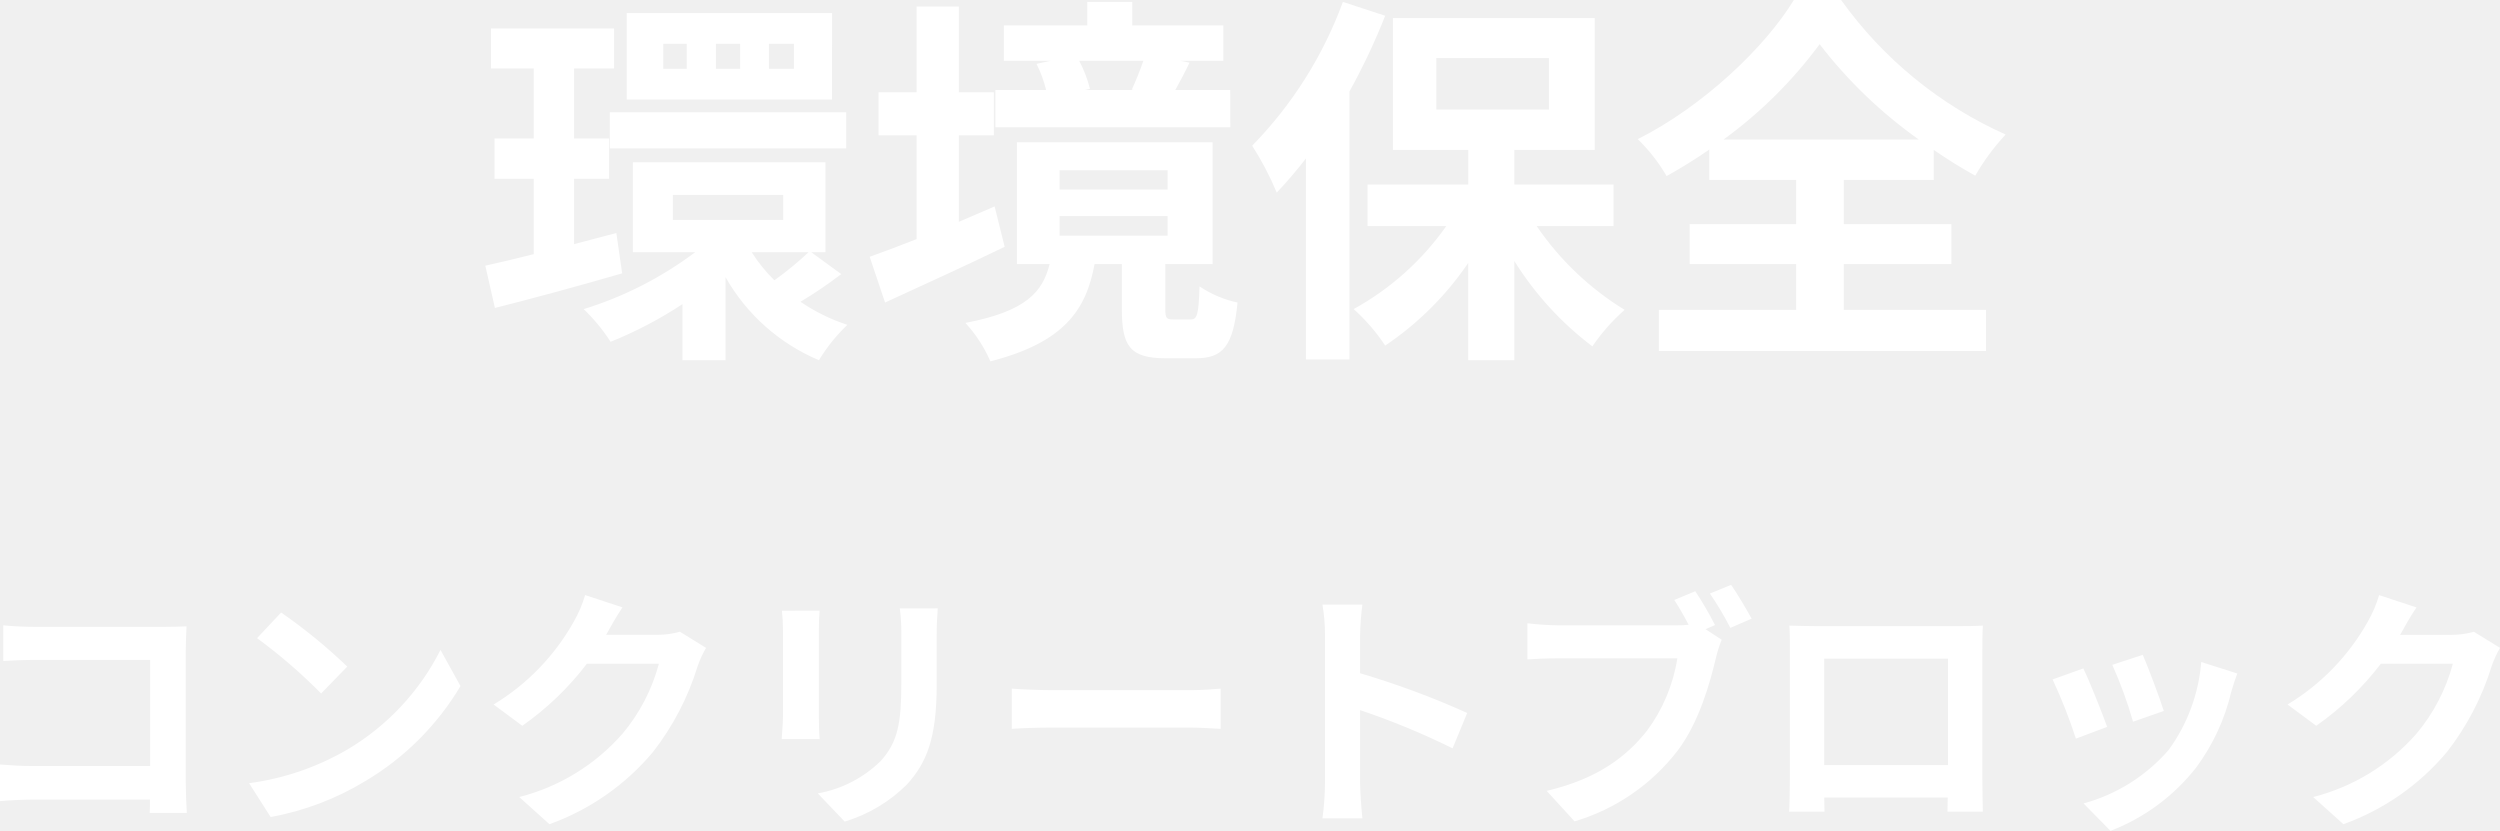
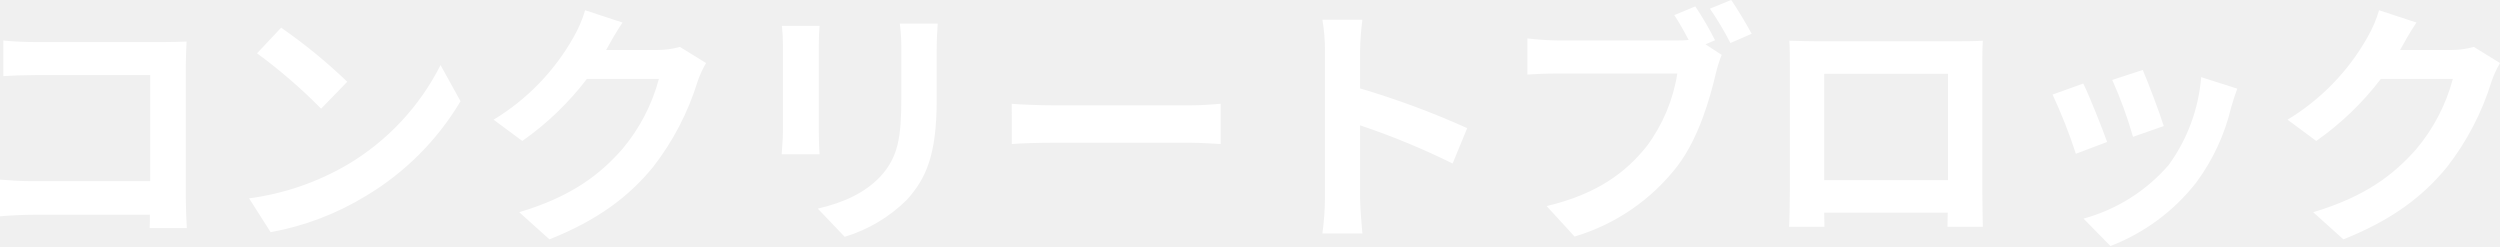
- <svg xmlns="http://www.w3.org/2000/svg" width="234.12" height="77.808" viewBox="0 0 234.12 77.808">
-   <g transform="translate(-253.456 -2457.4)">
-     <path d="M-42.192-24.156h-2.34V-26.5h2.34Zm-5.04,0H-49.5V-26.5h2.268Zm-5,0h-2.2V-26.5h2.2Zm13.608-5.22H-57.852v8.1h19.224ZM-59.436-16.7H-37.3v-3.384h-22.14Zm.612,7.92-3.96,1.044v-6.12h3.276v-3.78h-3.276v-6.552h3.744v-3.744H-70.56v3.744h4v6.552h-3.672v3.78h3.672V-6.8c-1.692.432-3.24.792-4.536,1.08l.9,3.96c3.456-.864,7.812-2.052,11.916-3.24Zm18,1.8a30.51,30.51,0,0,1-3.2,2.628,14.469,14.469,0,0,1-2.124-2.628Zm-12.708-5.364H-43.2v2.34H-53.532Zm12.96,5.364h1.332v-8.424H-57.276v8.424h5.832a34.088,34.088,0,0,1-10.44,5.328,16.745,16.745,0,0,1,2.52,3.06,37.812,37.812,0,0,0,6.732-3.528V3.132H-48.6V-4.644a18.162,18.162,0,0,0,8.748,7.776A16.048,16.048,0,0,1-37.188-.18,17.2,17.2,0,0,1-41.58-2.34a39.918,39.918,0,0,0,3.816-2.592Zm31.1-17.928c-.288.864-.72,1.908-1.08,2.7l.18.036H-14.94l.468-.108a11.48,11.48,0,0,0-1.008-2.628Zm8.136,2.736H-6.48c.4-.72.864-1.584,1.332-2.556l-.9-.18H-1.98v-3.312h-8.532v-2.2h-4.212v2.2h-7.812v3.312h4.392l-1.332.288a11.738,11.738,0,0,1,.9,2.448h-4.752v3.492h22ZM-23.4-11.268c-1.116.468-2.232.972-3.348,1.44v-8.1h3.276V-21.96h-3.276v-8.028h-3.96v8.028h-3.564v4.032h3.564v9.72c-1.656.648-3.168,1.224-4.392,1.656l1.44,4.284c3.276-1.512,7.416-3.384,11.2-5.22Zm6.084.9H-7.2v1.836H-17.316Zm0-4.284H-7.2v1.8H-17.316ZM-6.66-.684c-.648,0-.756-.108-.756-1.008V-5.868h4.428V-17.28H-21.312V-5.868h3.06C-18.9-3.24-20.484-1.44-26.136-.36a12.893,12.893,0,0,1,2.34,3.6c6.876-1.764,8.964-4.788,9.756-9.108h2.556v4.212c0,3.42.72,4.608,4.1,4.608h2.808c2.52,0,3.528-1.08,3.924-5.22A10.258,10.258,0,0,1-4.212-3.78c-.072,2.736-.252,3.1-.828,3.1ZM9.216-30.42A37.965,37.965,0,0,1,.72-16.956a28.616,28.616,0,0,1,2.3,4.392,41.025,41.025,0,0,0,2.736-3.2V3.06H9.828V-22.032a60.194,60.194,0,0,0,3.348-7.092Zm8.748,5.256H28.512v4.824H17.964ZM34.56-9.432V-13.32H25.272v-3.24H32.8V-28.908H13.9V-16.56h7.056v3.24H11.52v3.888H18.9a25.862,25.862,0,0,1-8.676,7.776,17.679,17.679,0,0,1,2.952,3.42,28.868,28.868,0,0,0,7.776-7.74V3.132h4.32V-6.156A29.727,29.727,0,0,0,32.58,1.836,18.225,18.225,0,0,1,35.6-1.584,27.092,27.092,0,0,1,27.36-9.432Zm10.3-8.1a41.473,41.473,0,0,0,9-8.928,43.385,43.385,0,0,0,9.288,8.928ZM56.124-5.868H66.2V-9.612H56.124v-4.14h8.424V-16.56a45.638,45.638,0,0,0,3.888,2.412A20.858,20.858,0,0,1,71.28-18,38.047,38.047,0,0,1,55.872-30.6H51.444c-2.664,4.392-8.46,9.936-14.616,13.032a15.817,15.817,0,0,1,2.7,3.456,46.063,46.063,0,0,0,4-2.484v2.844H51.66v4.14H41.688v3.744H51.66v4.284H38.808V2.268H69.444V-1.584H56.124Z" transform="translate(370 2488)" fill="#fff" />
-     <path d="M-99.048.528c-.048-.72-.1-1.992-.1-2.832V-14.736c0-.7.048-1.656.072-2.208-.408.024-1.416.048-2.112.048h-12.072c-.84,0-2.088-.048-2.976-.144V-13.7c.672-.048,1.968-.1,2.976-.1h10.776v9.936h-11.064c-1.08,0-2.16-.072-3-.144V-.576c.792-.072,2.16-.144,3.1-.144H-102.5c0,.456,0,.864-.024,1.248Zm8.832-18.768-2.256,2.4a49.9,49.9,0,0,1,6,5.184l2.448-2.52A50.4,50.4,0,0,0-90.216-18.24Zm-3,15.984L-91.2.912a25.991,25.991,0,0,0,8.9-3.384,25.52,25.52,0,0,0,8.88-8.88l-1.872-3.384A22.757,22.757,0,0,1-84.024-5.4,24.736,24.736,0,0,1-93.216-2.256ZM-52.872-16.44a7.7,7.7,0,0,1-2.088.288h-4.824l.072-.12c.288-.528.888-1.608,1.464-2.448l-3.5-1.152a11.547,11.547,0,0,1-1.08,2.52A21.132,21.132,0,0,1-70.32-9.624l2.688,1.992a27.356,27.356,0,0,0,6.048-5.808h6.744a17.061,17.061,0,0,1-3.408,6.552A19.127,19.127,0,0,1-67.92-.96l2.832,2.544a22.611,22.611,0,0,0,9.7-6.768A25.041,25.041,0,0,0-51.216-13.2a9.609,9.609,0,0,1,.792-1.728Zm9.552-1.968a16.323,16.323,0,0,1,.1,1.824V-8.5c0,.72-.1,1.656-.12,2.112h3.552c-.048-.552-.072-1.488-.072-2.088v-8.112c0-.768.024-1.3.072-1.824Zm11.04-.216a16.931,16.931,0,0,1,.144,2.4v4.56c0,3.744-.312,5.544-1.944,7.344A11.232,11.232,0,0,1-39.96-1.3l2.52,2.64a13.942,13.942,0,0,0,5.832-3.48c1.776-1.968,2.784-4.176,2.784-9.336v-4.752c0-.96.048-1.728.1-2.4Zm10.488,11.28c.888-.072,2.5-.12,3.864-.12H-5.04c1.008,0,2.232.1,2.808.12v-3.768c-.624.048-1.7.144-2.808.144H-17.928c-1.248,0-3-.072-3.864-.144ZM20.856-8.832a78.385,78.385,0,0,0-10.032-3.72V-16.08a26.1,26.1,0,0,1,.216-2.9H7.3a16.739,16.739,0,0,1,.24,2.9V-2.3A25.681,25.681,0,0,1,7.3,1.032H11.04c-.1-.96-.216-2.64-.216-3.336V-9.1A69.321,69.321,0,0,1,19.488-5.52Zm23.208-8.232a31.654,31.654,0,0,0-1.848-3.168l-1.968.816c.456.7.936,1.536,1.344,2.328a10.069,10.069,0,0,1-1.128.048H29.352a26.722,26.722,0,0,1-2.856-.192v3.384c.624-.048,1.752-.1,2.856-.1H40.536A15.412,15.412,0,0,1,37.7-7.176C35.76-4.728,33.072-2.664,28.3-1.536L30.912,1.32A18.993,18.993,0,0,0,40.56-5.3c2.016-2.664,3.048-6.384,3.6-8.736a12.121,12.121,0,0,1,.528-1.656l-1.512-.984Zm-.48-2.952A28.448,28.448,0,0,1,45.5-16.8l1.992-.864c-.456-.84-1.32-2.3-1.92-3.168Zm22.3,6.1v9.96H54.288v-9.96Zm3.216-.768c0-.72,0-1.608.048-2.328-.864.048-1.776.048-2.376.048h-13.2c-.648,0-1.56-.024-2.544-.048.048.672.048,1.656.048,2.328V-2.952c0,1.152-.048,3.24-.072,3.36h3.312l-.024-1.32H65.856L65.832.408h3.312c0-.1-.048-2.4-.048-3.336Zm15.024.408-2.856.936a39.975,39.975,0,0,1,1.944,5.328l2.88-1.008C85.752-10.128,84.576-13.248,84.12-14.28Zm5.472.672a16.175,16.175,0,0,1-3.048,8.232A16.149,16.149,0,0,1,78.576-.36L81.1,2.208a18.742,18.742,0,0,0,8.04-5.952A19.352,19.352,0,0,0,92.4-10.776c.144-.48.288-.984.576-1.752Zm-11.04.6-2.88,1.032a48.477,48.477,0,0,1,2.184,5.544l2.928-1.1C80.3-8.88,79.152-11.784,78.552-13.008Zm36.576-3.432a7.7,7.7,0,0,1-2.088.288h-4.824l.072-.12c.288-.528.888-1.608,1.464-2.448l-3.5-1.152a11.547,11.547,0,0,1-1.08,2.52A21.132,21.132,0,0,1,97.68-9.624l2.688,1.992a27.356,27.356,0,0,0,6.048-5.808h6.744a17.061,17.061,0,0,1-3.408,6.552A19.127,19.127,0,0,1,100.08-.96l2.832,2.544a22.611,22.611,0,0,0,9.7-6.768,25.041,25.041,0,0,0,4.176-8.016,9.609,9.609,0,0,1,.792-1.728Z" transform="translate(370 2533)" fill="#fff" />
-   </g>
+ <svg xmlns="http://www.w3.org/2000/svg" width="351.18" height="34.56" viewBox="0 0 351.18 34.56">
+   <path d="M-148.572.792c-.072-1.08-.144-2.988-.144-4.248V-22.1c0-1.044.072-2.484.108-3.312-.612.036-2.124.072-3.168.072h-18.108c-1.26,0-3.132-.072-4.464-.216v5c1.008-.072,2.952-.144,4.464-.144h16.164V-5.8h-16.6c-1.62,0-3.24-.108-4.5-.216V-.864c1.188-.108,3.24-.216,4.644-.216h16.416c0,.684,0,1.3-.036,1.872Zm13.248-28.152-3.384,3.6a74.853,74.853,0,0,1,9,7.776l3.672-3.78A75.6,75.6,0,0,0-135.324-27.36Zm-4.5,23.976,3.024,4.752a38.987,38.987,0,0,0,13.356-5.076,38.281,38.281,0,0,0,13.32-13.32l-2.808-5.076a34.136,34.136,0,0,1-13.1,14A37.1,37.1,0,0,1-139.824-3.384ZM-79.308-24.66a11.544,11.544,0,0,1-3.132.432h-7.236l.108-.18c.432-.792,1.332-2.412,2.2-3.672l-5.256-1.728a17.32,17.32,0,0,1-1.62,3.78A31.7,31.7,0,0,1-105.48-14.436l4.032,2.988a41.034,41.034,0,0,0,9.072-8.712H-82.26a25.591,25.591,0,0,1-5.112,9.828C-90.5-6.768-94.5-3.636-101.88-1.44l4.248,3.816C-90.864-.324-86.508-3.6-83.088-7.776A37.562,37.562,0,0,0-76.824-19.8a14.414,14.414,0,0,1,1.188-2.592Zm14.328-2.952a24.484,24.484,0,0,1,.144,2.736v12.132c0,1.08-.144,2.484-.18,3.168h5.328c-.072-.828-.108-2.232-.108-3.132V-24.876c0-1.152.036-1.944.108-2.736Zm16.56-.324a25.4,25.4,0,0,1,.216,3.6v6.84c0,5.616-.468,8.316-2.916,11.016-2.2,2.34-5.22,3.708-8.82,4.536l3.78,3.96A20.914,20.914,0,0,0-47.412-3.2c2.664-2.952,4.176-6.264,4.176-14v-7.128c0-1.44.072-2.592.144-3.6Zm15.732,16.92c1.332-.108,3.744-.18,5.8-.18H-7.56c1.512,0,3.348.144,4.212.18v-5.652c-.936.072-2.556.216-4.212.216H-26.892c-1.872,0-4.5-.108-5.8-.216Zm63.972-2.232a117.577,117.577,0,0,0-15.048-5.58V-24.12a39.151,39.151,0,0,1,.324-4.356H10.944a25.108,25.108,0,0,1,.36,4.356V-3.456a38.521,38.521,0,0,1-.36,5H16.56c-.144-1.44-.324-3.96-.324-5V-13.644a103.981,103.981,0,0,1,13,5.364ZM66.1-25.6a47.48,47.48,0,0,0-2.772-4.752l-2.952,1.224c.684,1.044,1.4,2.3,2.016,3.492a15.1,15.1,0,0,1-1.692.072H44.028a40.084,40.084,0,0,1-4.284-.288v5.076c.936-.072,2.628-.144,4.284-.144H60.8a23.117,23.117,0,0,1-4.248,10.152C53.64-7.092,49.608-4,42.444-2.3L46.368,1.98A28.49,28.49,0,0,0,60.84-7.956c3.024-4,4.572-9.576,5.4-13.1a18.183,18.183,0,0,1,.792-2.484L64.764-25.02Zm-.72-4.428a42.671,42.671,0,0,1,2.88,4.824l2.988-1.3c-.684-1.26-1.98-3.456-2.88-4.752ZM98.82-20.88V-5.94H81.432V-20.88Zm4.824-1.152c0-1.08,0-2.412.072-3.492-1.3.072-2.664.072-3.564.072h-19.8c-.972,0-2.34-.036-3.816-.072.072,1.008.072,2.484.072,3.492v17.6c0,1.728-.072,4.86-.108,5.04h4.968l-.036-1.98H98.784L98.748.612h4.968c0-.144-.072-3.6-.072-5Zm22.536.612-4.284,1.4a59.961,59.961,0,0,1,2.916,7.992l4.32-1.512C128.628-15.192,126.864-19.872,126.18-21.42Zm8.208,1.008a24.262,24.262,0,0,1-4.572,12.348A24.223,24.223,0,0,1,117.864-.54l3.78,3.852A28.113,28.113,0,0,0,133.7-5.616a29.028,29.028,0,0,0,4.9-10.548c.216-.72.432-1.476.864-2.628Zm-16.56.9-4.32,1.548a72.715,72.715,0,0,1,3.276,8.316l4.392-1.656C120.456-13.32,118.728-17.676,117.828-19.512Zm54.864-5.148a11.544,11.544,0,0,1-3.132.432h-7.236l.108-.18c.432-.792,1.332-2.412,2.2-3.672l-5.256-1.728a17.319,17.319,0,0,1-1.62,3.78A31.7,31.7,0,0,1,146.52-14.436l4.032,2.988a41.034,41.034,0,0,0,9.072-8.712H169.74a25.591,25.591,0,0,1-5.112,9.828C161.5-6.768,157.5-3.636,150.12-1.44l4.248,3.816c6.768-2.7,11.124-5.976,14.544-10.152A37.562,37.562,0,0,0,175.176-19.8a14.415,14.415,0,0,1,1.188-2.592Z" transform="translate(174.816 31.248)" fill="#fff" />
</svg>
